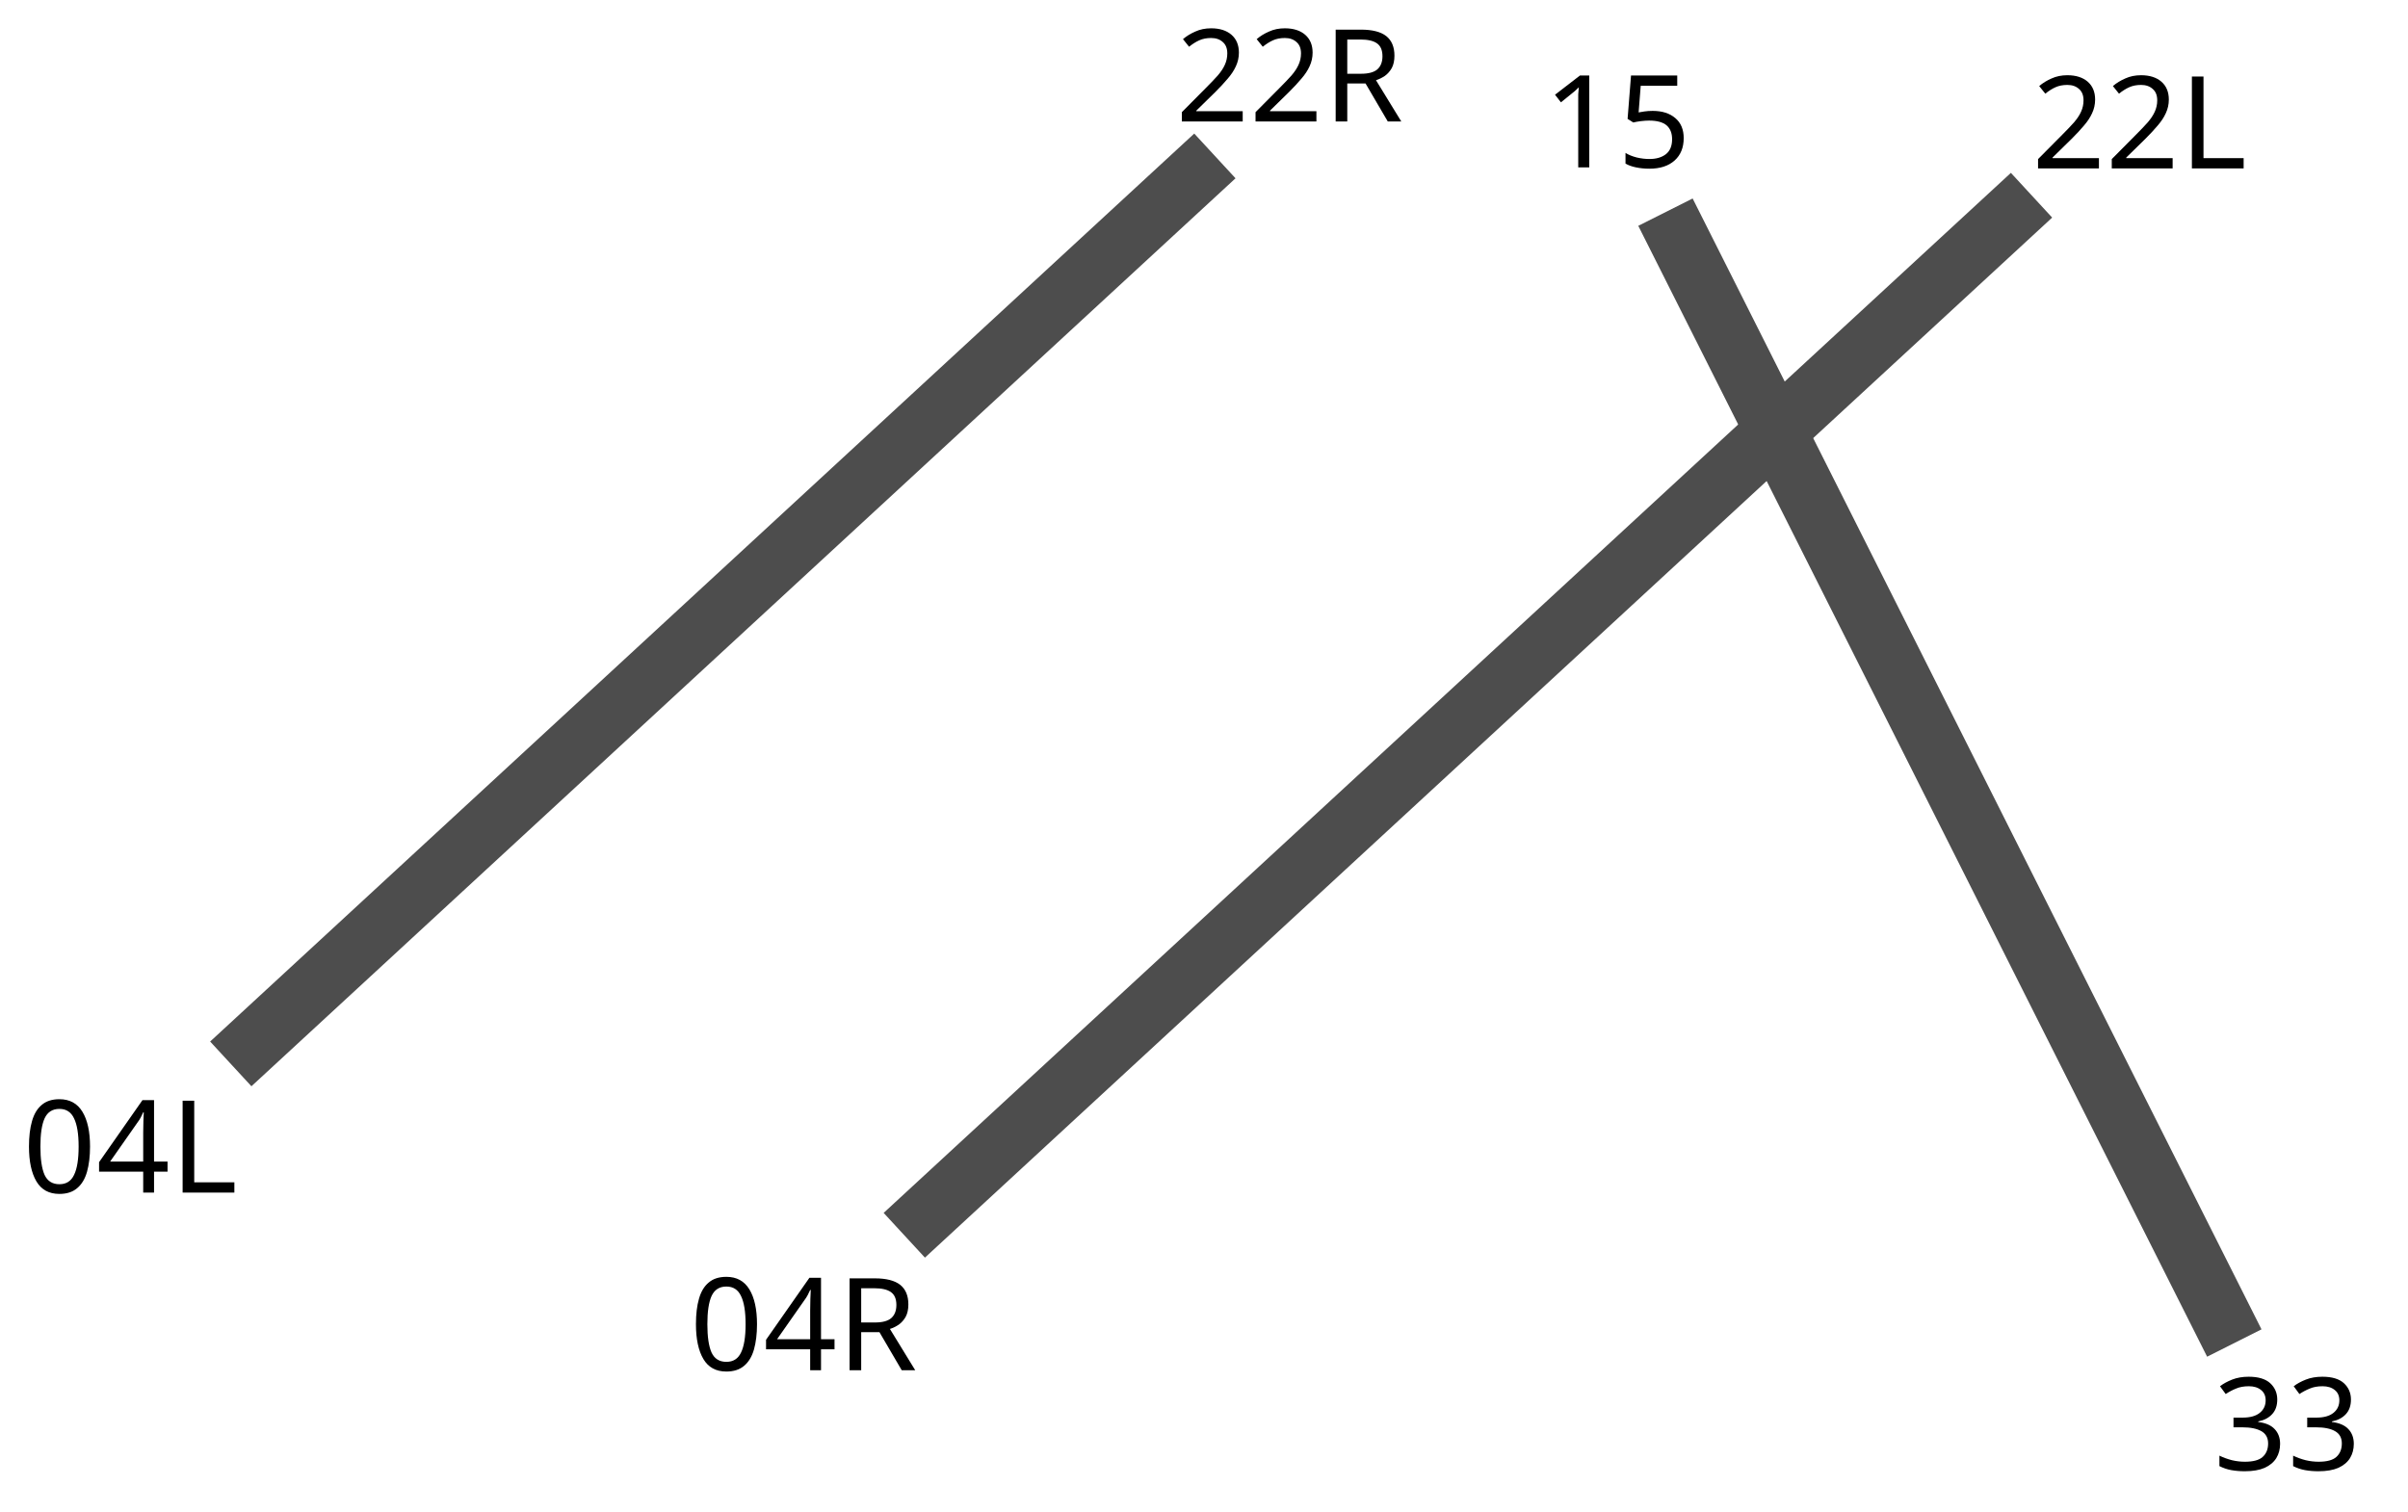
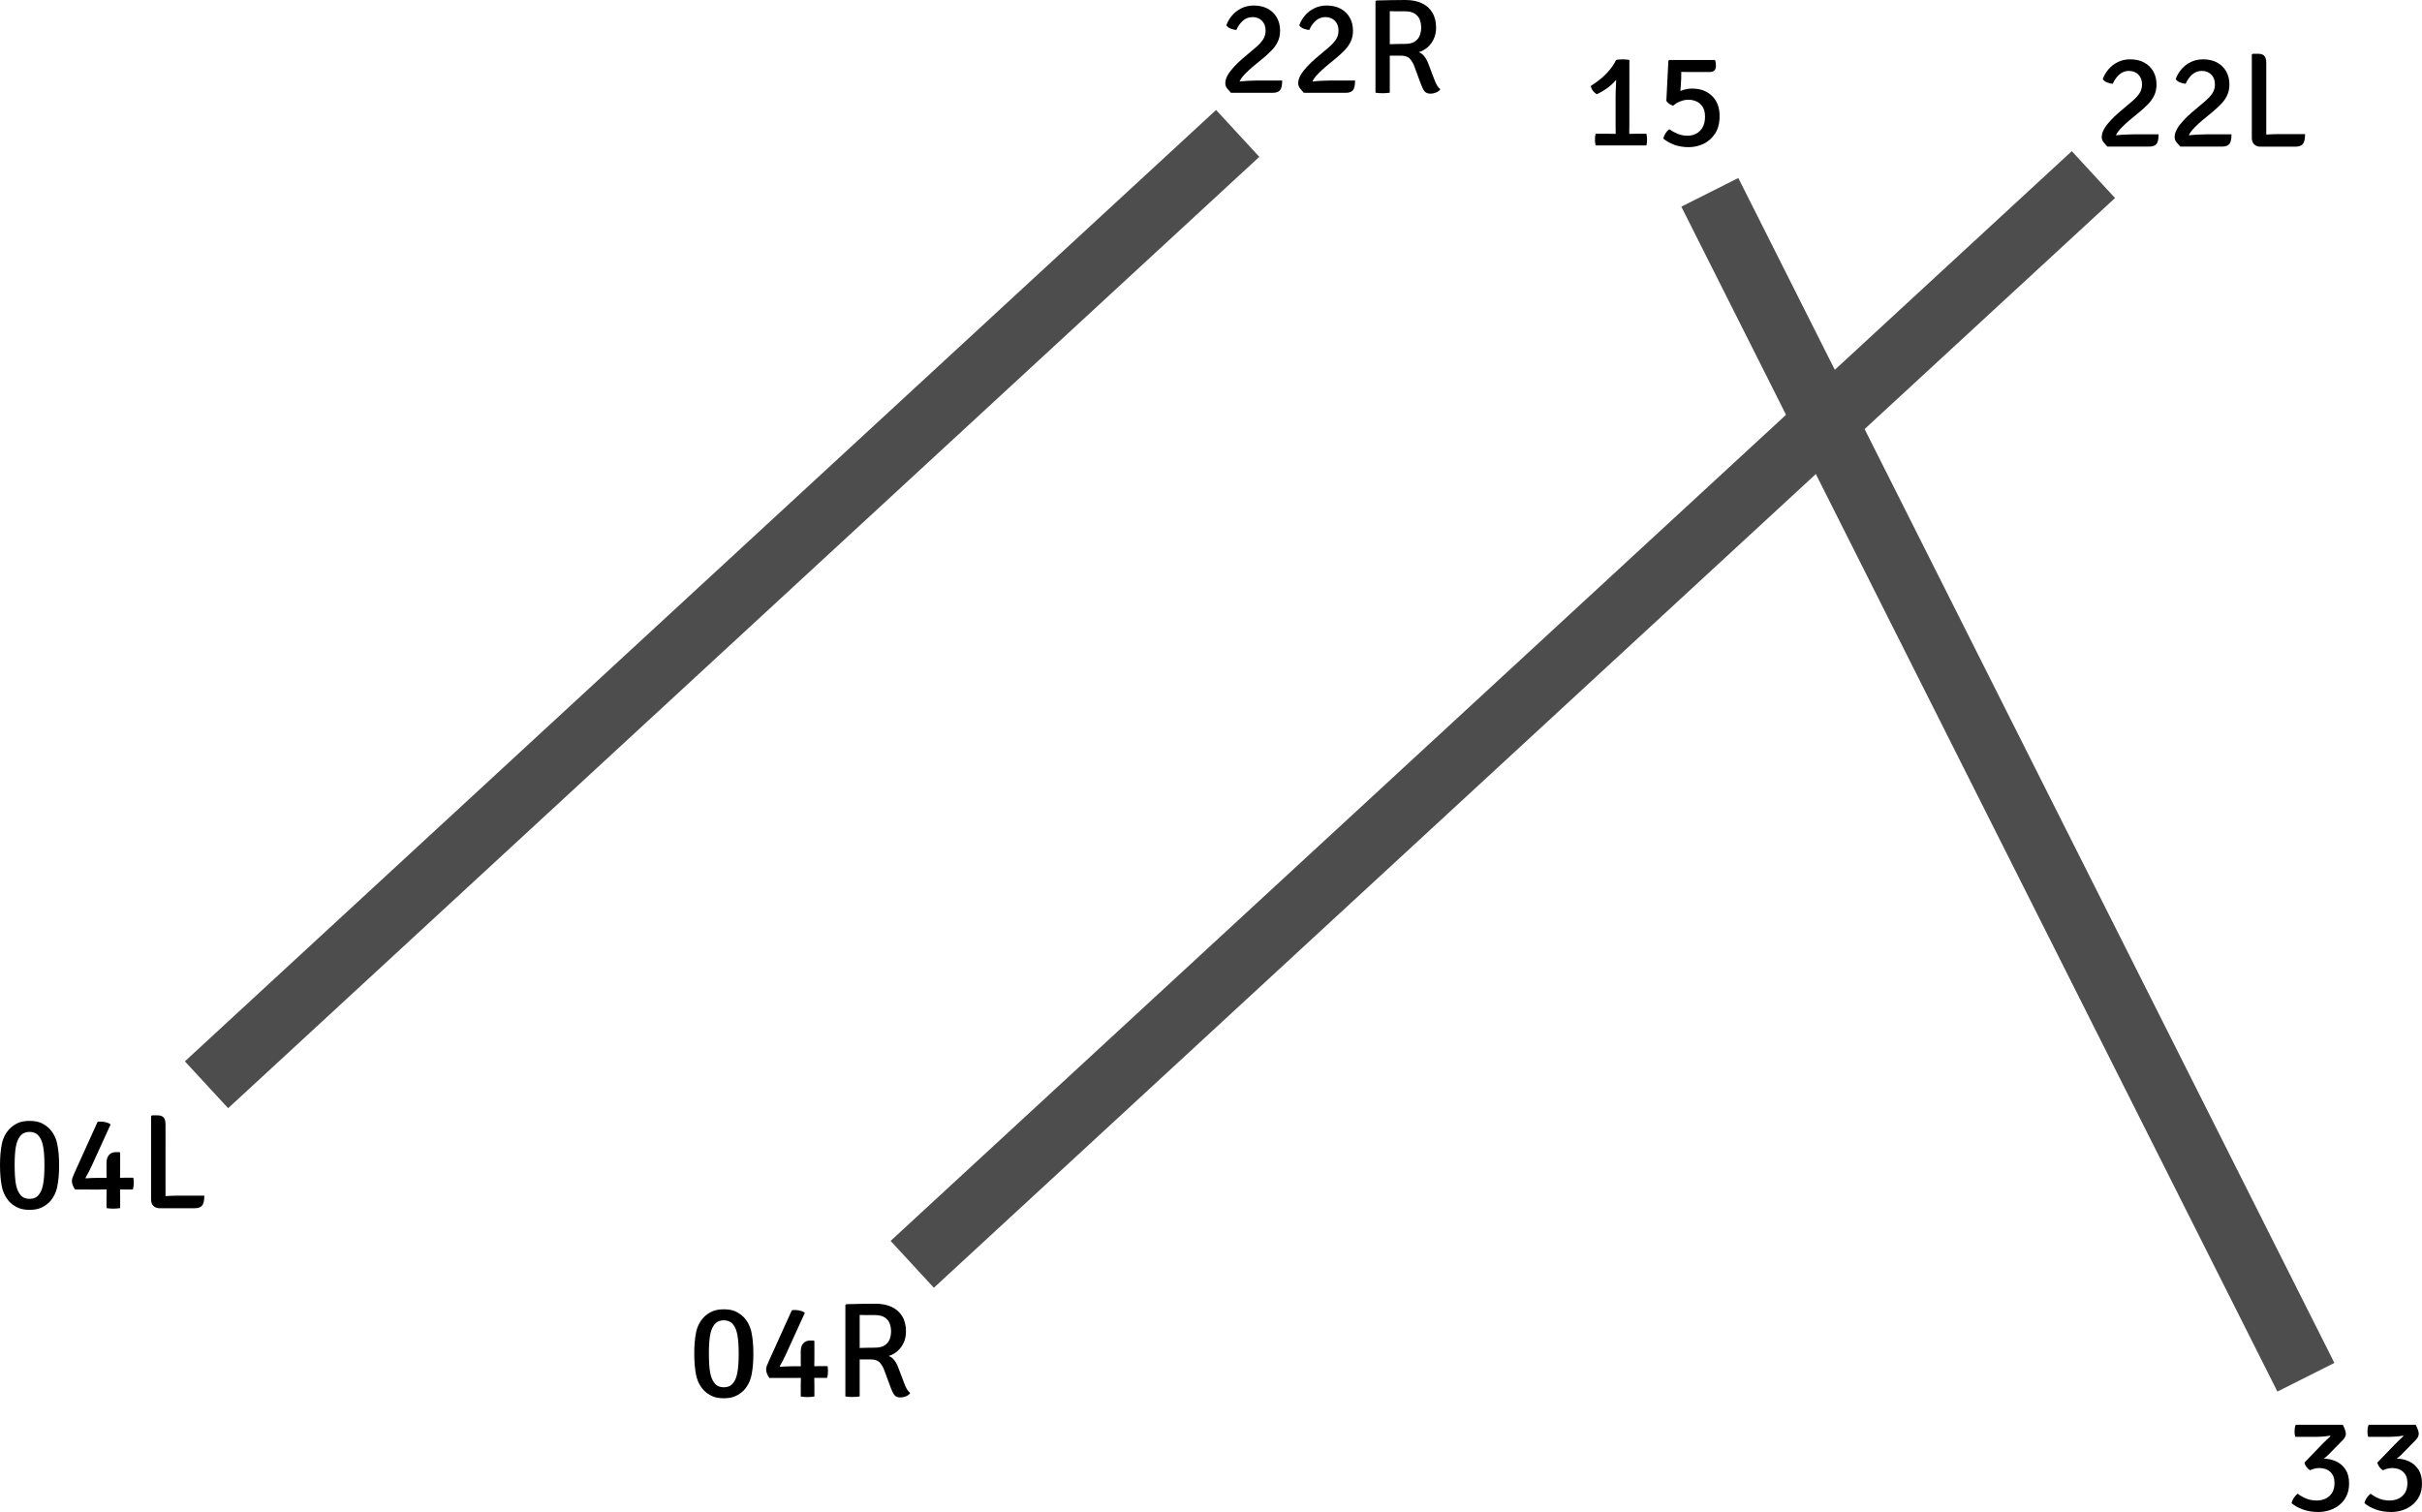
- <svg xmlns="http://www.w3.org/2000/svg" width="197.809mm" height="124.189mm" viewBox="0 0 197.809 124.189" version="1.1" id="svg8">
+ <svg xmlns="http://www.w3.org/2000/svg" width="189.875mm" height="118.556mm" viewBox="0 0 189.875 118.556" version="1.1" id="svg8">
  <defs id="defs2" />
-   <g id="layer1" transform="translate(-9.654203,-7.241312)">
+   <g id="layer1" transform="translate(-12.42267,-9.591057)">
    <rect style="fill:#4d4d4d;stroke-width:0.265" id="rect62" width="5" height="110" x="86.463" y="-66.84" transform="rotate(47.3)" />
    <rect style="fill:#4d4d4d;stroke-width:0.265" id="rect62-4" width="5" height="126" x="134.33" y="-113.952" transform="rotate(47.3)" />
    <rect style="fill:#4d4d4d;stroke-width:0.265" id="rect62-4-8" width="5" height="104" x="-122.263" y="-191.851" transform="rotate(153.3)" />
-     <text xml:space="preserve" style="font-style:normal;font-weight:normal;font-size:10.583px;line-height:1.25;font-family:sans-serif;fill:#000000;fill-opacity:1;stroke:none;stroke-width:0.265" x="106.237" y="17.224" id="text122">
-       <tspan id="tspan120" x="106.237" y="17.224" style="stroke-width:0.265">22R</tspan>
-     </text>
-     <text xml:space="preserve" style="font-style:normal;font-weight:normal;font-size:10.583px;line-height:1.25;font-family:sans-serif;fill:#000000;fill-opacity:1;stroke:none;stroke-width:0.265" x="176.573" y="21.081" id="text122-5">
-       <tspan id="tspan120-1" x="176.573" y="21.081" style="stroke-width:0.265">22L</tspan>
-     </text>
-     <text xml:space="preserve" style="font-style:normal;font-weight:normal;font-size:10.583px;line-height:1.25;font-family:sans-serif;fill:#000000;fill-opacity:1;stroke:none;stroke-width:0.265" x="66.309" y="119.817" id="text150">
-       <tspan id="tspan148" x="66.309" y="119.817" style="stroke-width:0.265">04R</tspan>
-     </text>
-     <text xml:space="preserve" style="font-style:normal;font-weight:normal;font-size:10.583px;line-height:1.25;font-family:sans-serif;fill:#000000;fill-opacity:1;stroke:none;stroke-width:0.265" x="11.521" y="105.224" id="text154">
-       <tspan id="tspan152" x="11.521" y="105.224" style="stroke-width:0.265">04L</tspan>
-     </text>
-     <text xml:space="preserve" style="font-style:normal;font-weight:normal;font-size:10.583px;line-height:1.25;font-family:sans-serif;fill:#000000;fill-opacity:1;stroke:none;stroke-width:0.265" x="191.502" y="128.01" id="text158">
-       <tspan id="tspan156" x="191.502" y="128.01" style="stroke-width:0.265">33</tspan>
-     </text>
-     <text xml:space="preserve" style="font-style:normal;font-weight:normal;font-size:10.583px;line-height:1.25;font-family:sans-serif;fill:#000000;fill-opacity:1;stroke:none;stroke-width:0.265" x="136.458" y="20.994" id="text162">
-       <tspan id="tspan160" x="136.458" y="20.994" style="stroke-width:0.265">15</tspan>
-     </text>
+     <g aria-label="22R" id="text122" style="font-style:normal;font-weight:normal;font-size:10.583px;line-height:1.25;font-family:sans-serif;fill:#000000;fill-opacity:1;stroke:none;stroke-width:0.265">
+       <path d="m 108.564,11.57 q 0.153,-0.418 0.45,-0.767 0.296,-0.349 0.725,-0.561 0.434,-0.217 0.974,-0.217 0.635,0 1.095,0.249 0.46,0.249 0.714,0.693 0.254,0.444 0.254,1.027 0,0.508 -0.191,0.884 -0.185,0.376 -0.487,0.677 -0.296,0.302 -0.646,0.593 l -0.81,0.667 q -0.302,0.259 -0.54,0.497 -0.238,0.233 -0.376,0.434 -0.138,0.196 -0.143,0.333 l -0.021,0.788 h -0.64 q -0.164,-0.175 -0.302,-0.349 -0.138,-0.18 -0.138,-0.402 0,-0.302 0.185,-0.63 0.191,-0.328 0.492,-0.651 0.302,-0.328 0.646,-0.624 l 1.037,-0.878 q 0.37,-0.312 0.582,-0.619 0.217,-0.312 0.217,-0.73 0,-0.482 -0.291,-0.767 -0.286,-0.286 -0.736,-0.286 -0.439,0 -0.767,0.296 -0.323,0.296 -0.497,0.714 -0.201,-0.011 -0.439,-0.101 -0.238,-0.095 -0.349,-0.27 z m 4.376,4.334 q 0,0.561 -0.169,0.762 -0.164,0.201 -0.561,0.201 h -3.212 l -0.318,-0.72 q 0.312,-0.09 0.751,-0.143 0.439,-0.058 0.863,-0.079 0.429,-0.021 0.709,-0.021 z" style="font-style:normal;font-variant:normal;font-weight:normal;font-stretch:normal;font-family:Signika;-inkscape-font-specification:Signika;stroke-width:0.265" id="path30" />
+       <path d="m 114.279,11.57 q 0.153,-0.418 0.45,-0.767 0.296,-0.349 0.725,-0.561 0.434,-0.217 0.974,-0.217 0.635,0 1.095,0.249 0.46,0.249 0.714,0.693 0.254,0.444 0.254,1.027 0,0.508 -0.191,0.884 -0.185,0.376 -0.487,0.677 -0.296,0.302 -0.646,0.593 l -0.81,0.667 q -0.302,0.259 -0.54,0.497 -0.238,0.233 -0.376,0.434 -0.138,0.196 -0.143,0.333 l -0.021,0.788 h -0.64 q -0.164,-0.175 -0.302,-0.349 -0.138,-0.18 -0.138,-0.402 0,-0.302 0.185,-0.63 0.191,-0.328 0.492,-0.651 0.302,-0.328 0.646,-0.624 l 1.037,-0.878 q 0.37,-0.312 0.582,-0.619 0.217,-0.312 0.217,-0.73 0,-0.482 -0.291,-0.767 -0.286,-0.286 -0.736,-0.286 -0.439,0 -0.767,0.296 -0.323,0.296 -0.497,0.714 -0.201,-0.011 -0.439,-0.101 -0.238,-0.095 -0.349,-0.27 z m 4.376,4.334 q 0,0.561 -0.169,0.762 -0.164,0.201 -0.561,0.201 h -3.212 l -0.318,-0.72 q 0.312,-0.09 0.751,-0.143 0.439,-0.058 0.863,-0.079 0.429,-0.021 0.709,-0.021 z" style="font-style:normal;font-variant:normal;font-weight:normal;font-stretch:normal;font-family:Signika;-inkscape-font-specification:Signika;stroke-width:0.265" id="path32" />
+       <path d="m 125.006,11.761 q 0,0.487 -0.18,0.878 -0.18,0.392 -0.487,0.661 -0.307,0.265 -0.688,0.386 0.259,0.09 0.445,0.339 0.191,0.249 0.302,0.561 l 0.471,1.238 q 0.116,0.312 0.222,0.482 0.106,0.169 0.249,0.28 -0.111,0.164 -0.333,0.259 -0.217,0.09 -0.429,0.09 -0.318,0 -0.466,-0.175 -0.148,-0.175 -0.275,-0.519 l -0.529,-1.429 q -0.132,-0.365 -0.355,-0.609 -0.222,-0.249 -0.714,-0.249 h -1.323 v -0.884 q 0.233,-0.011 0.534,-0.016 0.302,-0.011 0.593,-0.016 0.296,-0.005 0.503,-0.005 0.519,0 0.799,-0.19 0.28,-0.191 0.386,-0.482 0.106,-0.296 0.106,-0.603 0,-0.323 -0.106,-0.614 -0.106,-0.291 -0.386,-0.476 -0.28,-0.191 -0.799,-0.191 -0.153,0 -0.36,0 -0.201,0 -0.418,0 -0.212,-0.005 -0.392,-0.011 v 6.392 q -0.132,0.021 -0.286,0.032 -0.148,0.011 -0.28,0.011 -0.127,0 -0.28,-0.011 -0.148,-0.011 -0.275,-0.032 V 9.692 l 0.069,-0.064 q 0.598,-0.016 1.169,-0.026 0.571,-0.011 1.111,-0.011 0.736,0 1.275,0.249 0.54,0.249 0.831,0.736 0.296,0.482 0.296,1.185 z" style="font-style:normal;font-variant:normal;font-weight:normal;font-stretch:normal;font-family:Signika;-inkscape-font-specification:Signika;stroke-width:0.265" id="path34" />
+     </g>
+     <g aria-label="22L" id="text122-5" style="font-style:normal;font-weight:normal;font-size:10.583px;line-height:1.25;font-family:sans-serif;fill:#000000;fill-opacity:1;stroke:none;stroke-width:0.265">
+       <path d="m 177.272,15.789 q 0.153,-0.418 0.45,-0.767 0.296,-0.349 0.725,-0.561 0.434,-0.217 0.974,-0.217 0.635,0 1.095,0.249 0.46,0.249 0.714,0.693 0.254,0.444 0.254,1.027 0,0.508 -0.191,0.884 -0.185,0.376 -0.487,0.677 -0.296,0.302 -0.646,0.593 l -0.81,0.667 q -0.302,0.259 -0.54,0.497 -0.238,0.233 -0.376,0.434 -0.138,0.196 -0.143,0.333 l -0.021,0.788 h -0.64 q -0.164,-0.175 -0.302,-0.349 -0.138,-0.18 -0.138,-0.402 0,-0.302 0.185,-0.63 0.191,-0.328 0.492,-0.651 0.302,-0.328 0.646,-0.624 l 1.037,-0.878 q 0.37,-0.312 0.582,-0.619 0.217,-0.312 0.217,-0.73 0,-0.482 -0.291,-0.767 -0.286,-0.286 -0.736,-0.286 -0.439,0 -0.767,0.296 -0.323,0.296 -0.497,0.714 -0.201,-0.011 -0.439,-0.101 -0.238,-0.095 -0.349,-0.27 z m 4.376,4.334 q 0,0.561 -0.169,0.762 -0.164,0.201 -0.561,0.201 h -3.212 l -0.318,-0.72 q 0.312,-0.09 0.751,-0.143 0.439,-0.058 0.863,-0.079 0.429,-0.021 0.709,-0.021 z" style="font-style:normal;font-variant:normal;font-weight:normal;font-stretch:normal;font-family:Signika;-inkscape-font-specification:Signika;stroke-width:0.265" id="path42" />
+       <path d="m 182.987,15.789 q 0.153,-0.418 0.45,-0.767 0.296,-0.349 0.725,-0.561 0.434,-0.217 0.974,-0.217 0.635,0 1.095,0.249 0.46,0.249 0.714,0.693 0.254,0.444 0.254,1.027 0,0.508 -0.191,0.884 -0.185,0.376 -0.487,0.677 -0.296,0.302 -0.646,0.593 l -0.81,0.667 q -0.302,0.259 -0.54,0.497 -0.238,0.233 -0.376,0.434 -0.138,0.196 -0.143,0.333 l -0.021,0.788 h -0.64 q -0.164,-0.175 -0.302,-0.349 -0.138,-0.18 -0.138,-0.402 0,-0.302 0.185,-0.63 0.191,-0.328 0.492,-0.651 0.302,-0.328 0.646,-0.624 l 1.037,-0.878 q 0.37,-0.312 0.582,-0.619 0.217,-0.312 0.217,-0.73 0,-0.482 -0.291,-0.767 -0.286,-0.286 -0.736,-0.286 -0.439,0 -0.767,0.296 -0.323,0.296 -0.497,0.714 -0.201,-0.011 -0.439,-0.101 -0.238,-0.095 -0.349,-0.27 z m 4.376,4.334 q 0,0.561 -0.169,0.762 -0.164,0.201 -0.561,0.201 h -3.212 l -0.318,-0.72 q 0.312,-0.09 0.751,-0.143 0.439,-0.058 0.863,-0.079 0.429,-0.021 0.709,-0.021 z" style="font-style:normal;font-variant:normal;font-weight:normal;font-stretch:normal;font-family:Signika;-inkscape-font-specification:Signika;stroke-width:0.265" id="path44" />
+       <path d="m 190.088,21.091 h -0.476 q -0.286,0 -0.471,-0.18 -0.185,-0.18 -0.185,-0.524 v -6.514 l 0.069,-0.064 h 0.434 q 0.344,0 0.487,0.175 0.143,0.175 0.143,0.54 z m 3.043,-0.984 q 0,0.571 -0.175,0.778 -0.175,0.206 -0.582,0.206 h -2.762 l -0.582,-0.825 q 0.492,-0.085 1.027,-0.122 0.534,-0.037 0.974,-0.037 z" style="font-style:normal;font-variant:normal;font-weight:normal;font-stretch:normal;font-family:Signika;-inkscape-font-specification:Signika;stroke-width:0.265" id="path46" />
+     </g>
+     <g aria-label="04R" id="text150" style="font-style:normal;font-weight:normal;font-size:10.583px;line-height:1.25;font-family:sans-serif;fill:#000000;fill-opacity:1;stroke:none;stroke-width:0.265">
+       <path d="m 66.849,115.743 q 0,-0.968 0.143,-1.677 0.143,-0.709 0.63,-1.212 0.275,-0.27 0.635,-0.434 0.365,-0.164 0.915,-0.164 0.55,0 0.905,0.164 0.355,0.164 0.635,0.434 0.476,0.503 0.624,1.212 0.148,0.709 0.148,1.677 0,0.968 -0.148,1.677 -0.148,0.709 -0.624,1.212 -0.28,0.27 -0.64,0.434 -0.355,0.164 -0.905,0.164 -0.545,0 -0.905,-0.164 -0.36,-0.164 -0.64,-0.434 -0.476,-0.503 -0.624,-1.212 -0.148,-0.709 -0.148,-1.677 z m 1.148,0 q 0,0.889 0.09,1.429 0.095,0.54 0.317,0.826 0.127,0.185 0.317,0.28 0.196,0.09 0.444,0.09 0.249,0 0.444,-0.09 0.196,-0.095 0.317,-0.28 0.222,-0.286 0.312,-0.826 0.095,-0.54 0.095,-1.429 0,-0.894 -0.095,-1.429 -0.09,-0.54 -0.312,-0.826 -0.127,-0.185 -0.323,-0.275 -0.191,-0.095 -0.439,-0.095 -0.249,0 -0.444,0.095 -0.19,0.09 -0.317,0.275 -0.222,0.286 -0.317,0.826 -0.09,0.534 -0.09,1.429 z" style="font-style:normal;font-variant:normal;font-weight:normal;font-stretch:normal;font-family:Signika;-inkscape-font-specification:Signika;stroke-width:0.265" id="path54" />
+       <path d="m 72.733,117.638 q -0.111,-0.164 -0.18,-0.333 -0.069,-0.175 -0.069,-0.333 0,-0.122 0.058,-0.291 0.064,-0.169 0.153,-0.365 l 1.804,-3.985 q 0.159,-0.037 0.36,-0.016 0.201,0.016 0.381,0.074 0.185,0.053 0.28,0.143 l -1.222,2.678 q -0.095,0.217 -0.228,0.503 -0.127,0.28 -0.27,0.556 -0.138,0.27 -0.249,0.455 l 0.021,0.037 q 0.206,-0.016 0.444,-0.026 0.238,-0.011 0.444,-0.011 0.212,-0.005 0.323,-0.005 h 1.471 q 0.127,0 0.238,-0.005 0.116,-0.005 0.249,-0.005 h 0.561 q 0.021,0.111 0.026,0.217 0.005,0.106 0.005,0.201 0,0.106 -0.016,0.243 -0.016,0.138 -0.058,0.265 h -0.519 q -0.132,0 -0.249,0 -0.111,-0.005 -0.238,-0.005 h -1.048 q -0.127,0 -0.286,0.005 -0.153,0.005 -0.28,0.005 z m 2.466,0.556 q 0,-0.132 0.005,-0.28 0.005,-0.153 0.005,-0.286 v -0.81 q 0,-0.069 -0.005,-0.217 -0.005,-0.153 -0.005,-0.228 v -0.831 q 0,-0.397 0.196,-0.614 0.196,-0.222 0.529,-0.222 h 0.296 l 0.048,0.048 v 1.397 q 0,0.132 -0.005,0.286 -0.005,0.153 -0.005,0.28 v 0.91 q 0,0.132 0.005,0.286 0.005,0.148 0.005,0.28 v 0.9 q -0.138,0.021 -0.27,0.032 -0.132,0.011 -0.27,0.011 -0.132,0 -0.27,-0.011 -0.132,-0.011 -0.259,-0.032 z" style="font-style:normal;font-variant:normal;font-weight:normal;font-stretch:normal;font-family:Signika;-inkscape-font-specification:Signika;stroke-width:0.265" id="path56" />
+       <path d="m 83.449,113.992 q 0,0.487 -0.18,0.878 -0.18,0.392 -0.487,0.661 -0.307,0.265 -0.688,0.386 0.259,0.09 0.444,0.339 0.191,0.249 0.302,0.561 l 0.471,1.238 q 0.116,0.312 0.222,0.482 0.106,0.169 0.249,0.28 -0.111,0.164 -0.333,0.259 -0.217,0.09 -0.429,0.09 -0.317,0 -0.466,-0.175 -0.148,-0.175 -0.275,-0.519 l -0.529,-1.429 q -0.132,-0.365 -0.355,-0.609 -0.222,-0.249 -0.714,-0.249 h -1.323 v -0.884 q 0.233,-0.011 0.534,-0.016 0.302,-0.011 0.593,-0.016 0.296,-0.005 0.503,-0.005 0.519,0 0.799,-0.191 0.28,-0.191 0.386,-0.482 0.106,-0.296 0.106,-0.603 0,-0.323 -0.106,-0.614 -0.106,-0.291 -0.386,-0.476 -0.28,-0.191 -0.799,-0.191 -0.153,0 -0.36,0 -0.201,0 -0.418,0 -0.212,-0.005 -0.392,-0.011 v 6.392 q -0.132,0.021 -0.286,0.032 -0.148,0.011 -0.28,0.011 -0.127,0 -0.28,-0.011 -0.148,-0.011 -0.275,-0.032 v -7.17 l 0.069,-0.064 q 0.598,-0.016 1.169,-0.026 0.571,-0.011 1.111,-0.011 0.736,0 1.275,0.249 0.54,0.249 0.831,0.736 0.296,0.482 0.296,1.185 z" style="font-style:normal;font-variant:normal;font-weight:normal;font-stretch:normal;font-family:Signika;-inkscape-font-specification:Signika;stroke-width:0.265" id="path58" />
+     </g>
+     <g aria-label="04L" id="text154" style="font-style:normal;font-weight:normal;font-size:10.583px;line-height:1.25;font-family:sans-serif;fill:#000000;fill-opacity:1;stroke:none;stroke-width:0.265">
+       <path d="m 12.423,100.969 q 0,-0.968 0.143,-1.677 0.143,-0.709 0.63,-1.212 0.275,-0.27 0.635,-0.434 0.365,-0.164 0.915,-0.164 0.55,0 0.905,0.164 0.355,0.164 0.635,0.434 0.476,0.503 0.624,1.212 0.148,0.709 0.148,1.677 0,0.968 -0.148,1.677 -0.148,0.709 -0.624,1.212 -0.28,0.27 -0.64,0.434 -0.355,0.164 -0.905,0.164 -0.545,0 -0.905,-0.164 -0.36,-0.164 -0.64,-0.434 -0.476,-0.503 -0.624,-1.212 -0.148,-0.709 -0.148,-1.677 z m 1.148,0 q 0,0.889 0.09,1.429 0.095,0.54 0.317,0.826 0.127,0.185 0.317,0.28 0.196,0.09 0.444,0.09 0.249,0 0.444,-0.09 0.196,-0.095 0.317,-0.28 0.222,-0.286 0.312,-0.826 0.095,-0.54 0.095,-1.429 0,-0.894 -0.095,-1.429 -0.09,-0.54 -0.312,-0.825 -0.127,-0.185 -0.323,-0.275 -0.191,-0.095 -0.439,-0.095 -0.249,0 -0.444,0.095 -0.19,0.09 -0.317,0.275 -0.222,0.286 -0.317,0.825 -0.09,0.534 -0.09,1.429 z" style="font-style:normal;font-variant:normal;font-weight:normal;font-stretch:normal;font-family:Signika;-inkscape-font-specification:Signika;stroke-width:0.265" id="path61" />
+       <path d="m 18.307,102.864 q -0.111,-0.164 -0.18,-0.333 -0.069,-0.175 -0.069,-0.333 0,-0.122 0.058,-0.291 0.064,-0.169 0.153,-0.365 l 1.804,-3.985 q 0.159,-0.037 0.36,-0.016 0.201,0.016 0.381,0.074 0.185,0.053 0.28,0.143 l -1.222,2.678 q -0.095,0.217 -0.228,0.503 -0.127,0.28 -0.27,0.556 -0.138,0.27 -0.249,0.455 l 0.021,0.037 q 0.206,-0.016 0.444,-0.026 0.238,-0.011 0.444,-0.011 0.212,-0.005 0.323,-0.005 h 1.471 q 0.127,0 0.238,-0.005 0.116,-0.005 0.249,-0.005 h 0.561 q 0.021,0.111 0.026,0.217 0.005,0.106 0.005,0.201 0,0.106 -0.016,0.243 -0.016,0.138 -0.058,0.265 h -0.519 q -0.132,0 -0.249,0 -0.111,-0.005 -0.238,-0.005 h -1.048 q -0.127,0 -0.286,0.005 -0.153,0.005 -0.28,0.005 z m 2.466,0.556 q 0,-0.132 0.005,-0.28 0.005,-0.153 0.005,-0.286 v -0.81 q 0,-0.069 -0.005,-0.217 -0.005,-0.153 -0.005,-0.228 v -0.831 q 0,-0.397 0.196,-0.614 0.196,-0.222 0.529,-0.222 h 0.296 l 0.048,0.048 v 1.397 q 0,0.132 -0.005,0.286 -0.005,0.153 -0.005,0.28 v 0.91 q 0,0.132 0.005,0.286 0.005,0.148 0.005,0.28 v 0.9 q -0.138,0.021 -0.27,0.032 -0.132,0.011 -0.27,0.011 -0.132,0 -0.27,-0.011 -0.132,-0.011 -0.259,-0.032 z" style="font-style:normal;font-variant:normal;font-weight:normal;font-stretch:normal;font-family:Signika;-inkscape-font-specification:Signika;stroke-width:0.265" id="path63" />
+       <path d="m 25.398,104.329 h -0.476 q -0.286,0 -0.471,-0.18 -0.185,-0.18 -0.185,-0.524 v -6.514 l 0.069,-0.064 h 0.434 q 0.344,0 0.487,0.175 0.143,0.175 0.143,0.54 z m 3.043,-0.984 q 0,0.572 -0.175,0.778 -0.175,0.206 -0.582,0.206 h -2.762 l -0.582,-0.826 q 0.492,-0.085 1.027,-0.122 0.534,-0.037 0.974,-0.037 z" style="font-style:normal;font-variant:normal;font-weight:normal;font-stretch:normal;font-family:Signika;-inkscape-font-specification:Signika;stroke-width:0.265" id="path65" />
+     </g>
+     <g aria-label="33" id="text158" style="font-style:normal;font-weight:normal;font-size:10.583px;line-height:1.25;font-family:sans-serif;fill:#000000;fill-opacity:1;stroke:none;stroke-width:0.265">
+       <path d="m 195.439,125.872 q 0,-0.561 -0.328,-0.863 -0.323,-0.307 -0.868,-0.307 -0.169,0 -0.365,0.048 -0.196,0.042 -0.349,0.127 -0.153,-0.079 -0.28,-0.249 -0.127,-0.169 -0.169,-0.349 0.291,-0.138 0.656,-0.228 0.37,-0.09 0.799,-0.09 0.55,0 1.016,0.212 0.471,0.212 0.751,0.646 0.28,0.429 0.28,1.095 0,0.566 -0.206,0.984 -0.206,0.418 -0.556,0.699 -0.344,0.275 -0.773,0.413 -0.429,0.138 -0.868,0.138 -0.677,0 -1.222,-0.196 -0.54,-0.201 -0.889,-0.497 0.042,-0.196 0.175,-0.402 0.138,-0.206 0.307,-0.339 0.312,0.233 0.677,0.386 0.37,0.148 0.81,0.148 0.397,0 0.714,-0.153 0.318,-0.159 0.503,-0.46 0.185,-0.307 0.185,-0.762 z m -0.45,-2.244 q -0.18,0.185 -0.413,0.355 -0.233,0.169 -0.46,0.307 -0.228,0.132 -0.397,0.217 l -0.64,-0.228 1.323,-1.376 q 0.079,-0.085 0.217,-0.217 0.138,-0.138 0.275,-0.27 0.138,-0.132 0.228,-0.206 l -0.032,-0.048 q -0.191,0.042 -0.545,0.069 -0.349,0.026 -0.677,0.026 h -1.498 q -0.042,-0.116 -0.053,-0.222 -0.011,-0.106 -0.011,-0.18 0,-0.122 0.016,-0.265 0.021,-0.143 0.079,-0.28 h 3.688 q 0.127,0.238 0.18,0.413 0.058,0.169 0.058,0.286 0,0.122 -0.053,0.238 -0.048,0.116 -0.175,0.249 z" style="font-style:normal;font-variant:normal;font-weight:normal;font-stretch:normal;font-family:Signika;-inkscape-font-specification:Signika;stroke-width:0.265" id="path49" />
+       <path d="m 201.154,125.872 q 0,-0.561 -0.328,-0.863 -0.323,-0.307 -0.868,-0.307 -0.169,0 -0.365,0.048 -0.196,0.042 -0.349,0.127 -0.153,-0.079 -0.28,-0.249 -0.127,-0.169 -0.169,-0.349 0.291,-0.138 0.656,-0.228 0.37,-0.09 0.799,-0.09 0.55,0 1.016,0.212 0.471,0.212 0.751,0.646 0.28,0.429 0.28,1.095 0,0.566 -0.206,0.984 -0.206,0.418 -0.556,0.699 -0.344,0.275 -0.773,0.413 -0.429,0.138 -0.868,0.138 -0.677,0 -1.222,-0.196 -0.54,-0.201 -0.889,-0.497 0.042,-0.196 0.175,-0.402 0.138,-0.206 0.307,-0.339 0.312,0.233 0.677,0.386 0.37,0.148 0.81,0.148 0.397,0 0.714,-0.153 0.318,-0.159 0.503,-0.46 0.185,-0.307 0.185,-0.762 z m -0.45,-2.244 q -0.18,0.185 -0.413,0.355 -0.233,0.169 -0.46,0.307 -0.228,0.132 -0.397,0.217 l -0.64,-0.228 1.323,-1.376 q 0.079,-0.085 0.217,-0.217 0.138,-0.138 0.275,-0.27 0.138,-0.132 0.228,-0.206 l -0.032,-0.048 q -0.191,0.042 -0.545,0.069 -0.349,0.026 -0.677,0.026 h -1.498 q -0.042,-0.116 -0.053,-0.222 -0.011,-0.106 -0.011,-0.18 0,-0.122 0.016,-0.265 0.021,-0.143 0.079,-0.28 h 3.688 q 0.127,0.238 0.18,0.413 0.058,0.169 0.058,0.286 0,0.122 -0.053,0.238 -0.048,0.116 -0.175,0.249 z" style="font-style:normal;font-variant:normal;font-weight:normal;font-stretch:normal;font-family:Signika;-inkscape-font-specification:Signika;stroke-width:0.265" id="path51" />
+     </g>
+     <g aria-label="15" id="text162" style="font-style:normal;font-weight:normal;font-size:10.583px;line-height:1.25;font-family:sans-serif;fill:#000000;fill-opacity:1;stroke:none;stroke-width:0.265">
+       <path d="m 140.157,19.374 q 0,0.217 -0.005,0.407 -0.005,0.19 -0.005,0.413 v 0.36 h -1.058 v -0.36 q 0,-0.222 -0.005,-0.413 -0.005,-0.191 -0.005,-0.407 v -2.249 q 0,-0.18 0.011,-0.503 0.016,-0.323 0.032,-0.651 0.016,-0.328 0.016,-0.524 l -0.021,-1.154 q 0.138,-0.032 0.27,-0.037 0.132,-0.011 0.249,-0.011 0.122,0 0.249,0.011 0.132,0.005 0.275,0.037 z m -1.677,0.704 q 0.106,0 0.312,0.005 0.206,0.005 0.318,0.005 h 1.016 q 0.106,0 0.318,-0.005 0.217,-0.005 0.323,-0.005 h 0.73 q 0.048,0.222 0.048,0.455 0,0.222 -0.048,0.46 h -3.985 q -0.053,-0.243 -0.053,-0.46 0,-0.233 0.053,-0.455 z m -1.344,-3.752 q 0.767,-0.476 1.265,-1.011 0.497,-0.534 0.714,-1.021 l 0.407,0.878 q -0.143,0.386 -0.45,0.736 -0.307,0.349 -0.699,0.63 -0.392,0.275 -0.773,0.444 -0.175,-0.101 -0.302,-0.275 -0.127,-0.175 -0.164,-0.381 z" style="font-style:normal;font-variant:normal;font-weight:normal;font-stretch:normal;font-family:Signika;-inkscape-font-specification:Signika;stroke-width:0.265" id="path37" />
+       <path d="m 144.179,16.453 q -0.011,0.212 -0.048,0.434 -0.032,0.222 -0.095,0.418 -0.206,0.079 -0.45,0.127 -0.238,0.042 -0.529,0.069 l 0.159,-3.138 0.974,0.153 q 0.016,0.153 0.026,0.397 0.011,0.238 0.011,0.476 0.005,0.238 -0.005,0.376 z m -1.36,4.006 q 0.026,-0.169 0.159,-0.392 0.138,-0.222 0.307,-0.344 0.318,0.222 0.667,0.365 0.355,0.143 0.783,0.143 0.355,0 0.661,-0.159 0.307,-0.159 0.497,-0.487 0.196,-0.328 0.196,-0.841 0,-0.513 -0.201,-0.799 -0.196,-0.291 -0.497,-0.413 -0.296,-0.122 -0.603,-0.122 -0.307,0 -0.619,0.122 -0.307,0.116 -0.577,0.344 -0.148,-0.032 -0.307,-0.143 -0.153,-0.111 -0.228,-0.233 0.206,-0.233 0.513,-0.45 0.307,-0.222 0.693,-0.365 0.386,-0.148 0.815,-0.148 0.974,0 1.561,0.577 0.593,0.571 0.593,1.572 0,0.841 -0.355,1.381 -0.355,0.54 -0.91,0.804 -0.55,0.259 -1.159,0.259 -0.63,0 -1.143,-0.191 -0.508,-0.196 -0.847,-0.482 z m 4.053,-6.165 q 0.042,0.122 0.058,0.243 0.016,0.122 0.016,0.212 0,0.487 -0.487,0.487 h -1.826 q -0.275,0 -0.55,-0.011 -0.27,-0.011 -0.492,-0.021 -0.222,-0.016 -0.339,-0.032 l -0.037,-0.81 0.069,-0.069 z" style="font-style:normal;font-variant:normal;font-weight:normal;font-stretch:normal;font-family:Signika;-inkscape-font-specification:Signika;stroke-width:0.265" id="path39" />
+     </g>
  </g>
</svg>
